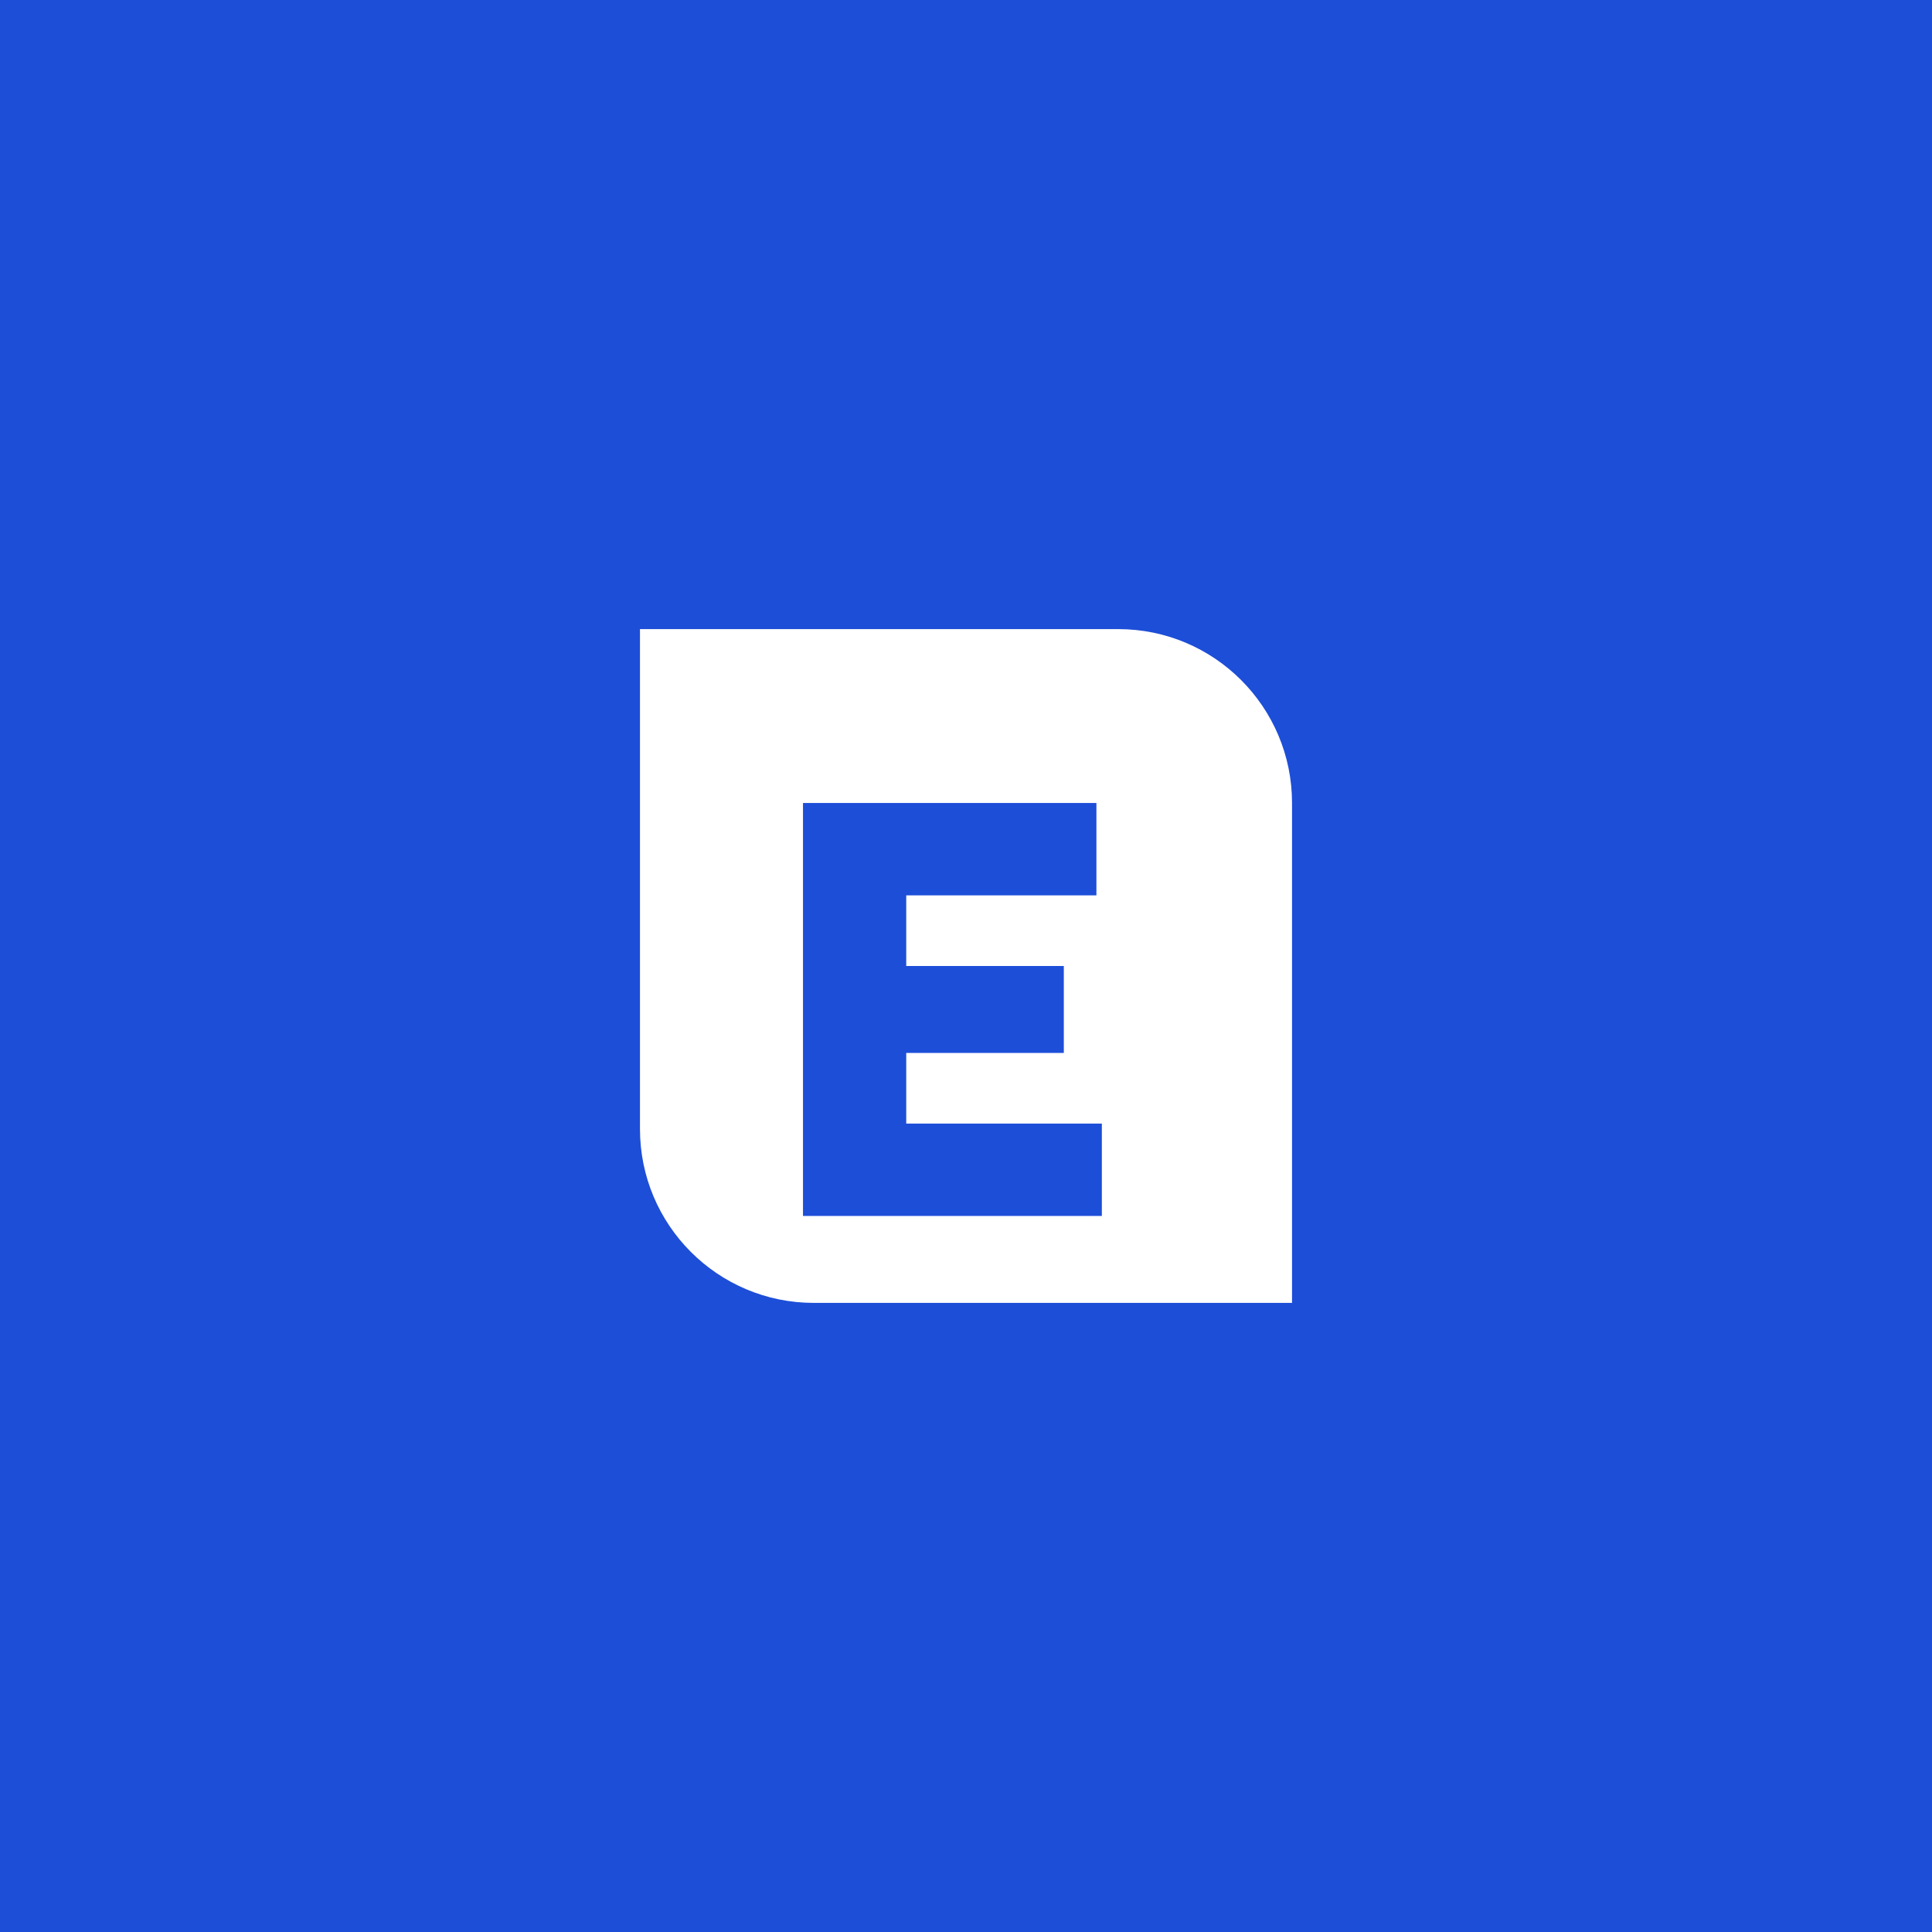
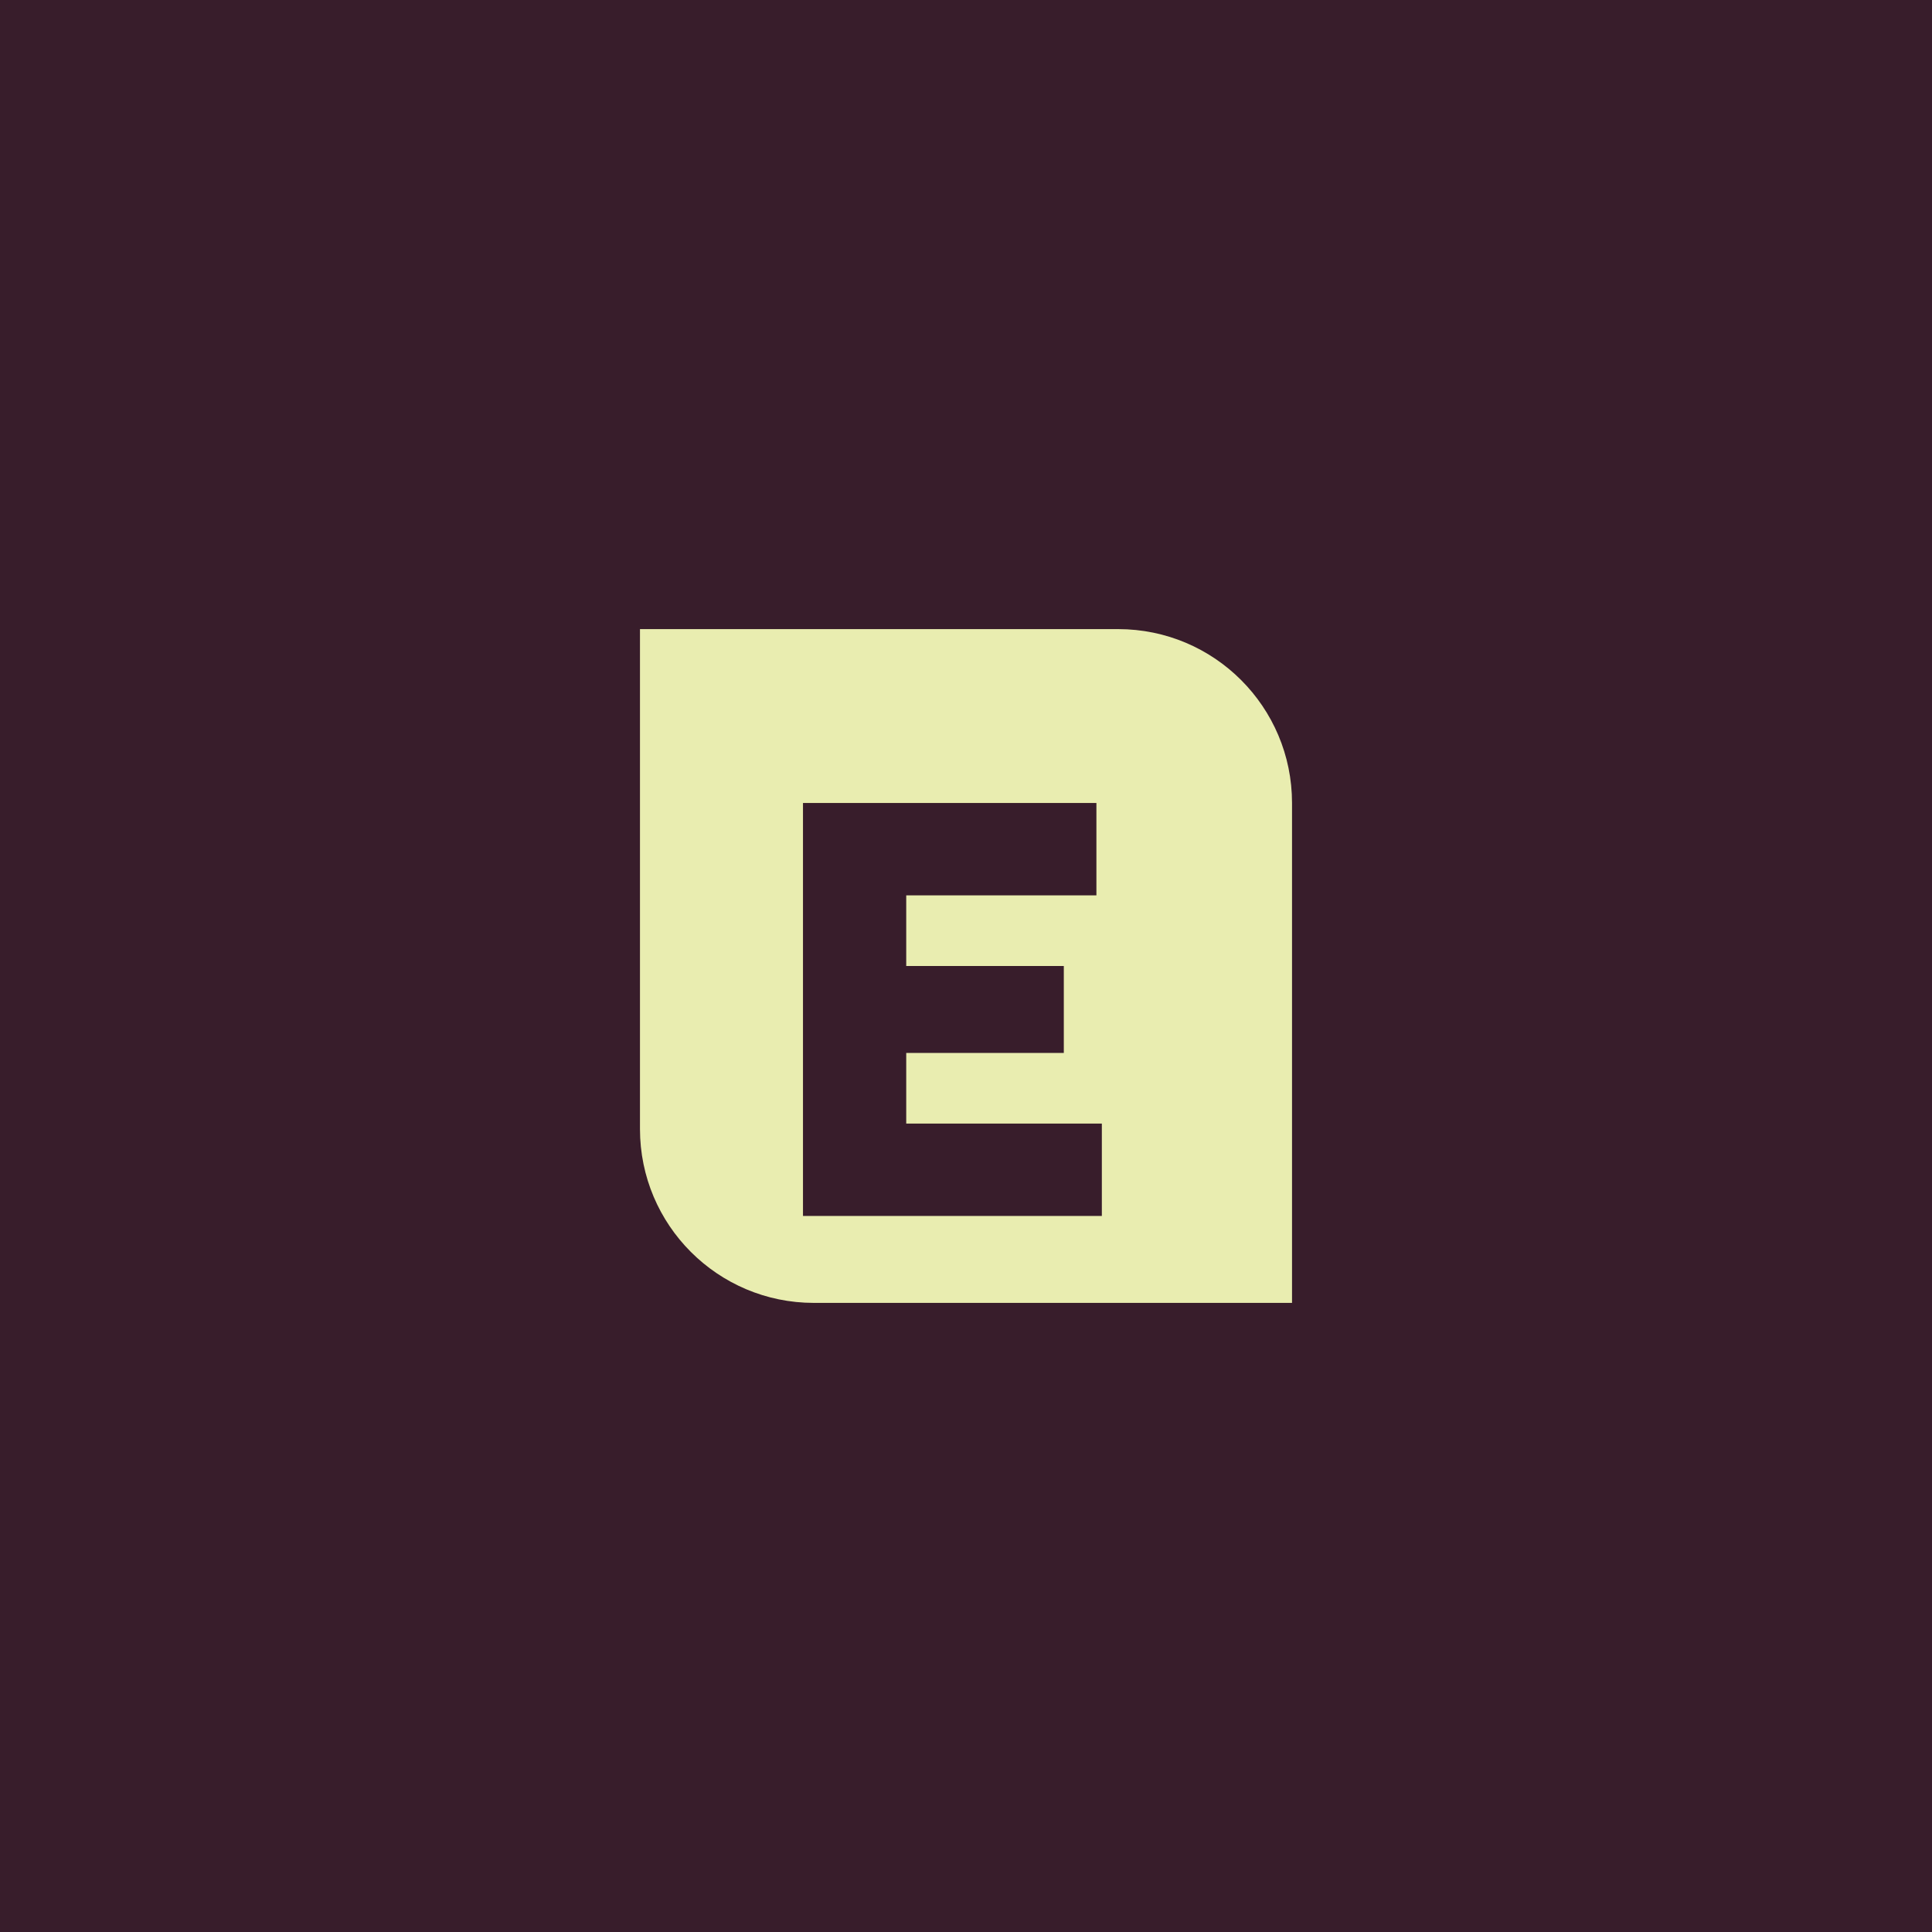
<svg xmlns="http://www.w3.org/2000/svg" viewBox="0 0 512 512">
-   <rect width="512" height="512" fill="#1d4ed8" />
+   <rect width="512" height="512" fill="#381d2b" />
  <g transform="translate(256 256) scale(0.72) translate(-256 -256)">
-     <path d="M136 132h176a64 64 0 0 1 64 64v184H200a64 64 0 0 1-64-64z" fill="#fff" />
-     <path d="M196 196h108v34h-70v26h58v32h-58v26h72v34H196z" fill="#1d4ed8" />
+     <path d="M136 132h176a64 64 0 0 1 64 64v184H200a64 64 0 0 1-64-64z" fill="#e9edb0" />
+     <path d="M196 196h108v34h-70v26h58v32h-58v26h72v34H196z" fill="#381d2b" />
  </g>
</svg>
